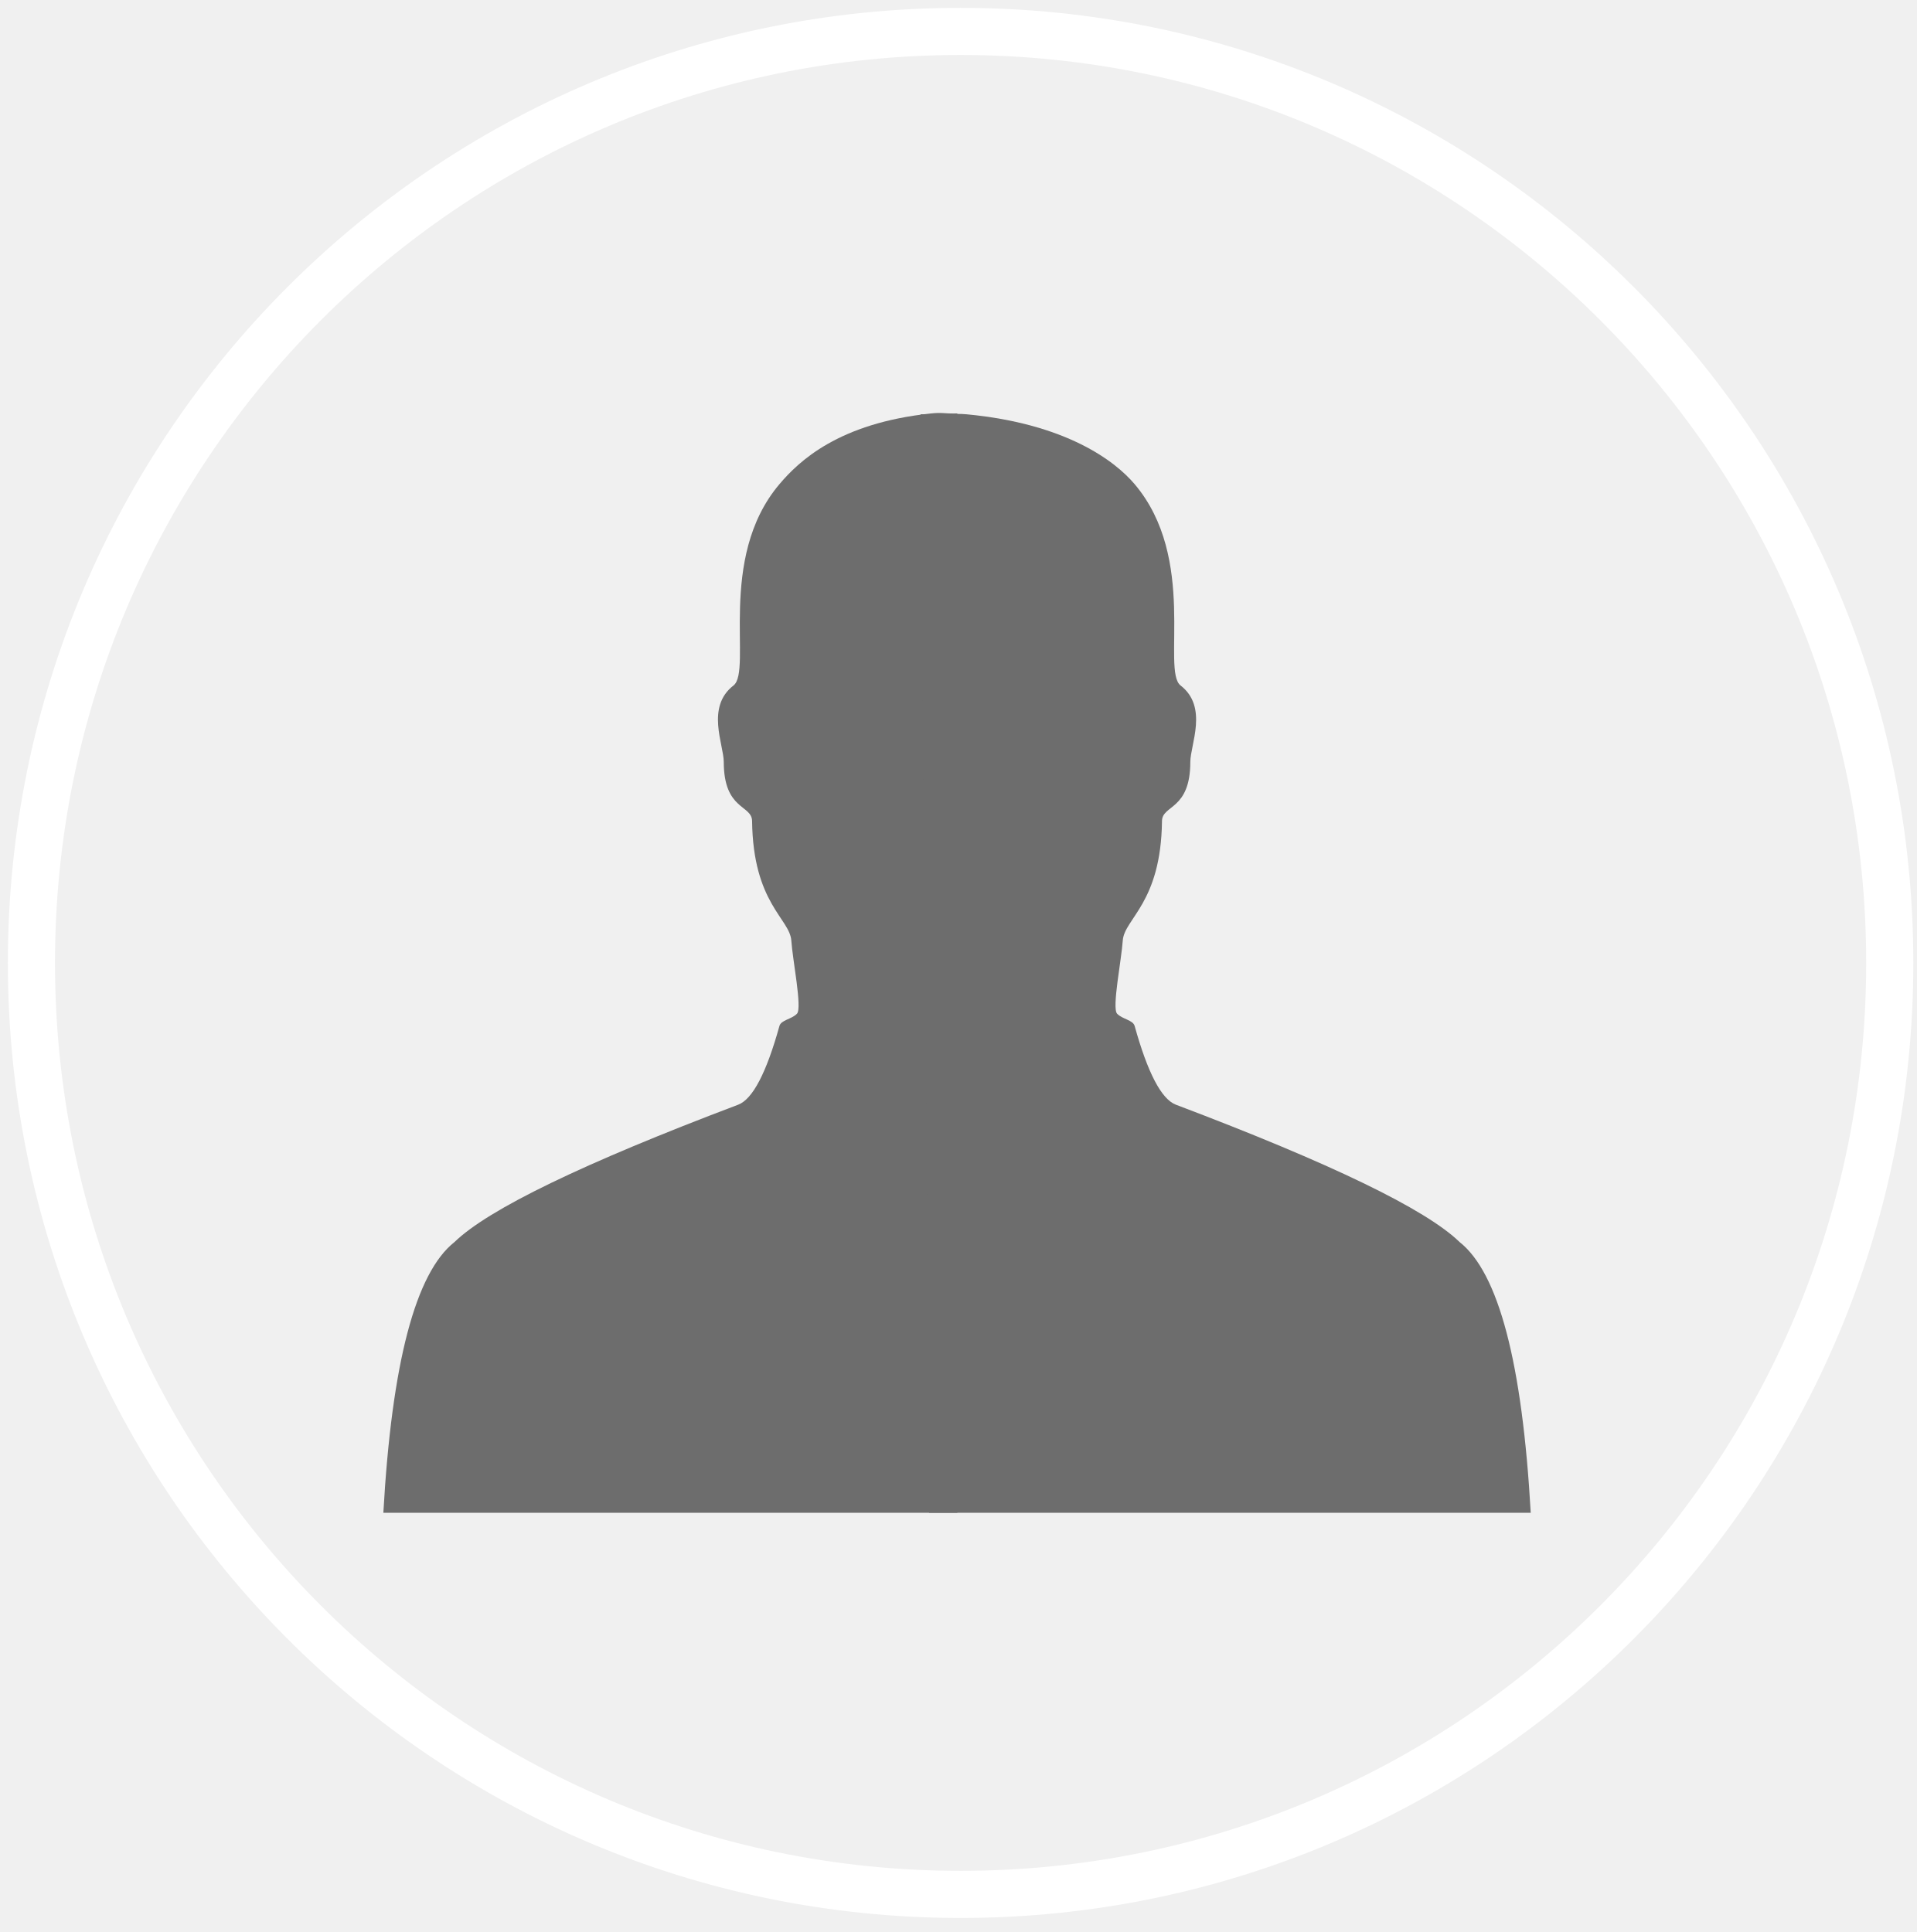
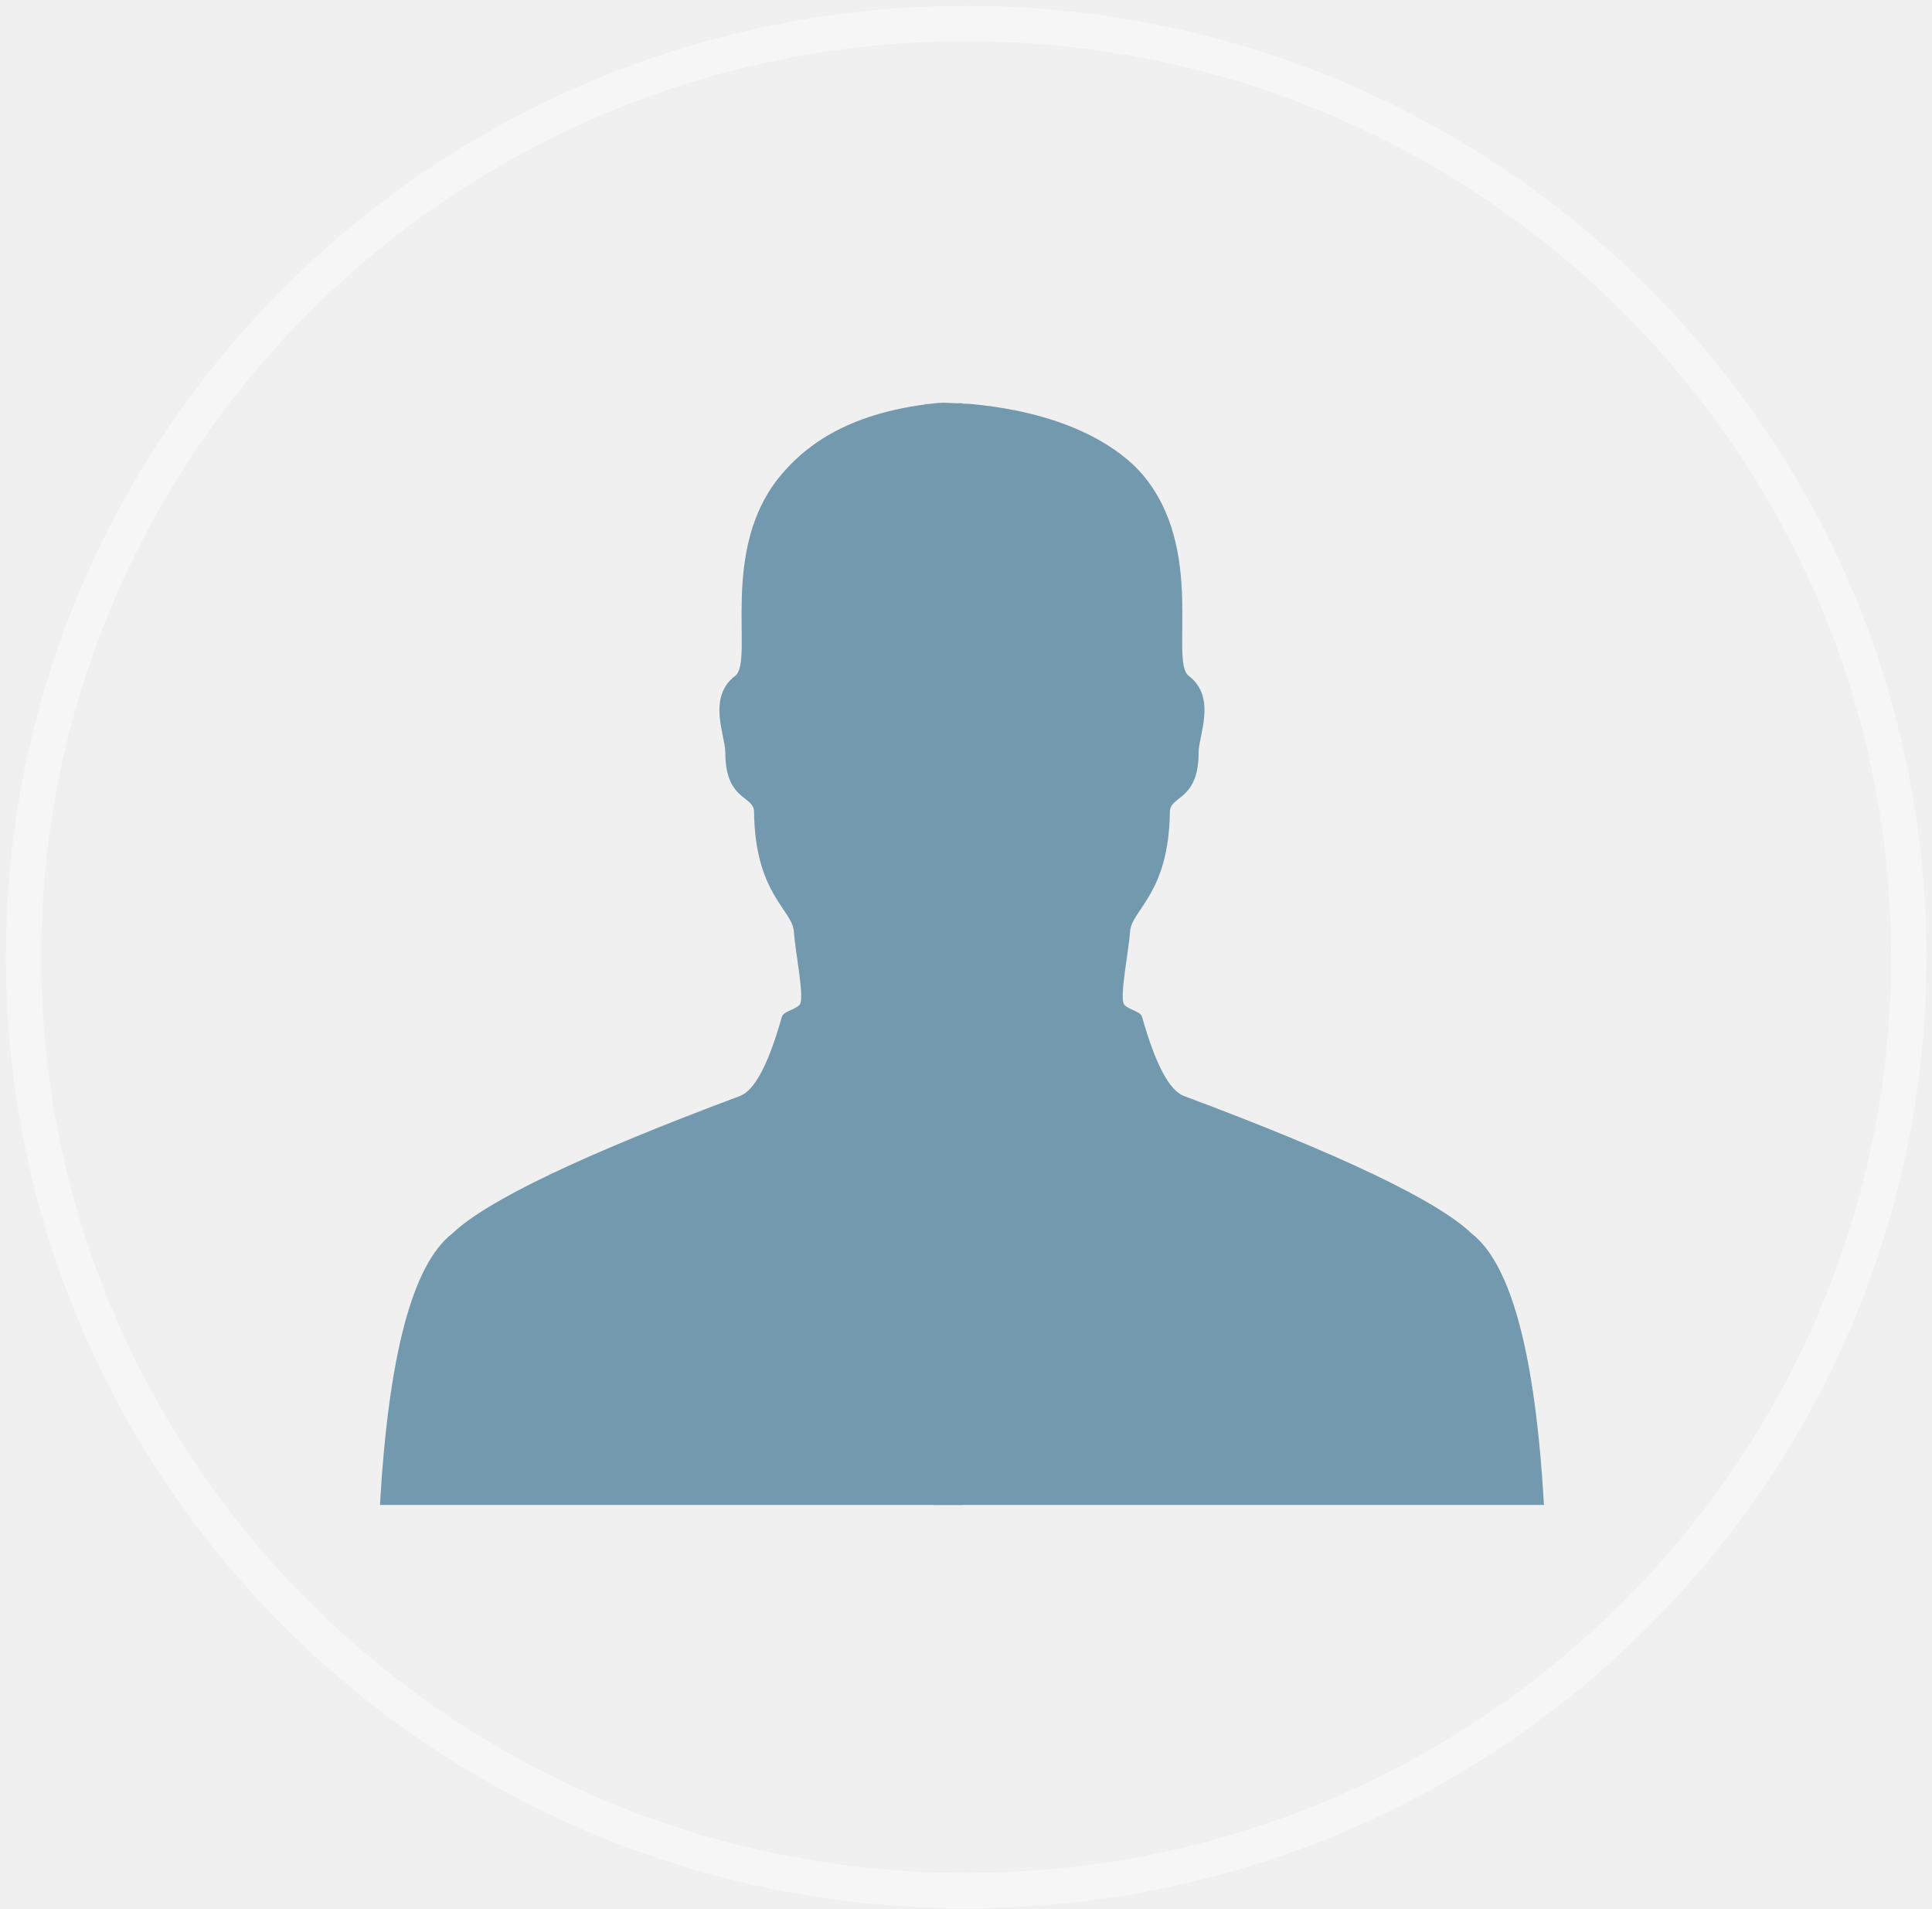
- <svg xmlns="http://www.w3.org/2000/svg" width="122px" height="123px" viewBox="0 0 122 123" version="1.1">
+ <svg xmlns="http://www.w3.org/2000/svg" width="164px" height="162px" viewBox="0 0 164 162" version="1.1">
  <g id="Page-1" stroke="none" stroke-width="1" fill="none" fill-rule="evenodd">
-     <g id="Login-Page-Dark-Copy" transform="translate(-162, -170)">
-       <g id="Requests-Copy-2" transform="translate(164, 172)">
-         <g id="Requests" transform="translate(22.21205, 23.40495)" fill="#6D6D6D">
-           <path d="M22.784,44.921 C23.698,44.563 24.57,42.894 25.398,39.915 C25.506,39.526 26.177,39.489 26.519,39.128 C26.851,38.743 26.237,35.717 26.155,34.48 C26.061,33.077 23.719,32.102 23.658,26.865 C23.645,25.824 21.858,26.185 21.855,23.105 C21.854,22.002 20.702,19.609 22.473,18.237 C23.699,17.287 21.385,10.161 25.398,5.42 C26.641,3.952 29.174,1.533 35.039,0.918 C35.809,0.837 35.8,0.936 36.722,0.918 C36.722,11.095 36.722,52.197 36.722,70.905 C25.638,70.905 13.46,70.905 0.188,70.905 C0.724,61.375 2.233,55.63 4.715,53.67 C6.867,51.58 12.89,48.664 22.784,44.921 Z" id="Combined-Shape" />
-           <path d="M56.976,44.921 C57.89,44.563 58.762,42.894 59.59,39.915 C59.698,39.526 60.369,39.489 60.711,39.128 C61.043,38.743 60.429,35.717 60.347,34.48 C60.253,33.077 57.911,32.102 57.85,26.865 C57.838,25.824 56.05,26.185 56.047,23.105 C56.046,22.002 54.894,19.609 56.666,18.237 C57.891,17.287 55.577,10.161 59.59,5.42 C60.847,3.935 63.96,1.569 70.285,0.971 C71.035,0.901 72.375,0.988 73.217,0.971 C73.217,11.149 72.672,52.197 72.672,70.905 C61.589,70.905 48.825,70.905 34.38,70.905 C34.917,61.375 36.425,55.63 38.907,53.67 C41.059,51.58 47.082,48.664 56.976,44.921 Z" id="Rectangle-41" transform="translate(53.79899, 35.92397) scale(-1, 1) translate(-53.79899, -35.92397) " />
+     <g id="Login-Wide-Dark" transform="translate(-196, -244)">
+       <g id="Group-8" transform="translate(98, 246)">
+         <g id="Requests-Copy-2" transform="translate(100, 0)">
+           <g id="Requests" transform="translate(30, 32)" fill="#7399AE">
+             <path d="M30.825,59.021 C32.062,58.542 33.241,56.313 34.362,52.331 C34.508,51.812 35.415,51.763 35.878,51.28 C36.328,50.766 35.497,46.722 35.386,45.07 C35.259,43.195 32.09,41.893 32.007,34.896 C31.991,33.505 29.572,33.987 29.568,29.872 C29.567,28.398 28.009,25.201 30.405,23.367 C32.063,22.097 28.932,12.576 34.362,6.242 C36.043,4.28 39.471,1.048 47.406,0.226 C48.447,0.118 48.436,0.251 49.683,0.226 C49.683,13.824 49.683,68.743 49.683,93.738 C34.687,93.738 18.211,93.738 0.255,93.738 C0.98,81.005 3.021,73.329 6.379,70.71 C9.291,67.918 17.44,64.021 30.825,59.021 Z" id="Combined-Shape" />
+             <path d="M77.085,59.021 C78.322,58.542 79.501,56.313 80.621,52.331 C80.768,51.812 81.675,51.763 82.138,51.28 C82.588,50.766 81.757,46.722 81.646,45.07 C81.519,43.195 78.35,41.893 78.267,34.896 C78.251,33.505 75.832,33.987 75.828,29.872 C75.826,28.398 74.269,25.201 76.665,23.367 C78.323,22.097 75.192,12.576 80.621,6.242 C82.322,4.258 86.534,1.096 95.091,0.298 C96.106,0.203 97.919,0.32 99.059,0.298 C99.059,13.896 98.322,68.743 98.322,93.738 C83.326,93.738 66.057,93.738 46.515,93.738 C47.24,81.005 49.281,73.329 52.639,70.71 C55.551,67.918 63.7,64.021 77.085,59.021 Z" id="Rectangle-41" transform="translate(72.78687, 46.99926) scale(-1, 1) translate(-72.78687, -46.99926) " />
+           </g>
+           <ellipse id="Oval-Copy-9" stroke="#F6F6F6" stroke-width="3" cx="80.014" cy="79.237" rx="80.014" ry="79.237" />
        </g>
-         <ellipse id="Oval-Copy-9" stroke="#FFFFFF" stroke-width="3" cx="59.141" cy="59.303" rx="59.141" ry="59.303" />
      </g>
    </g>
  </g>
</svg>
